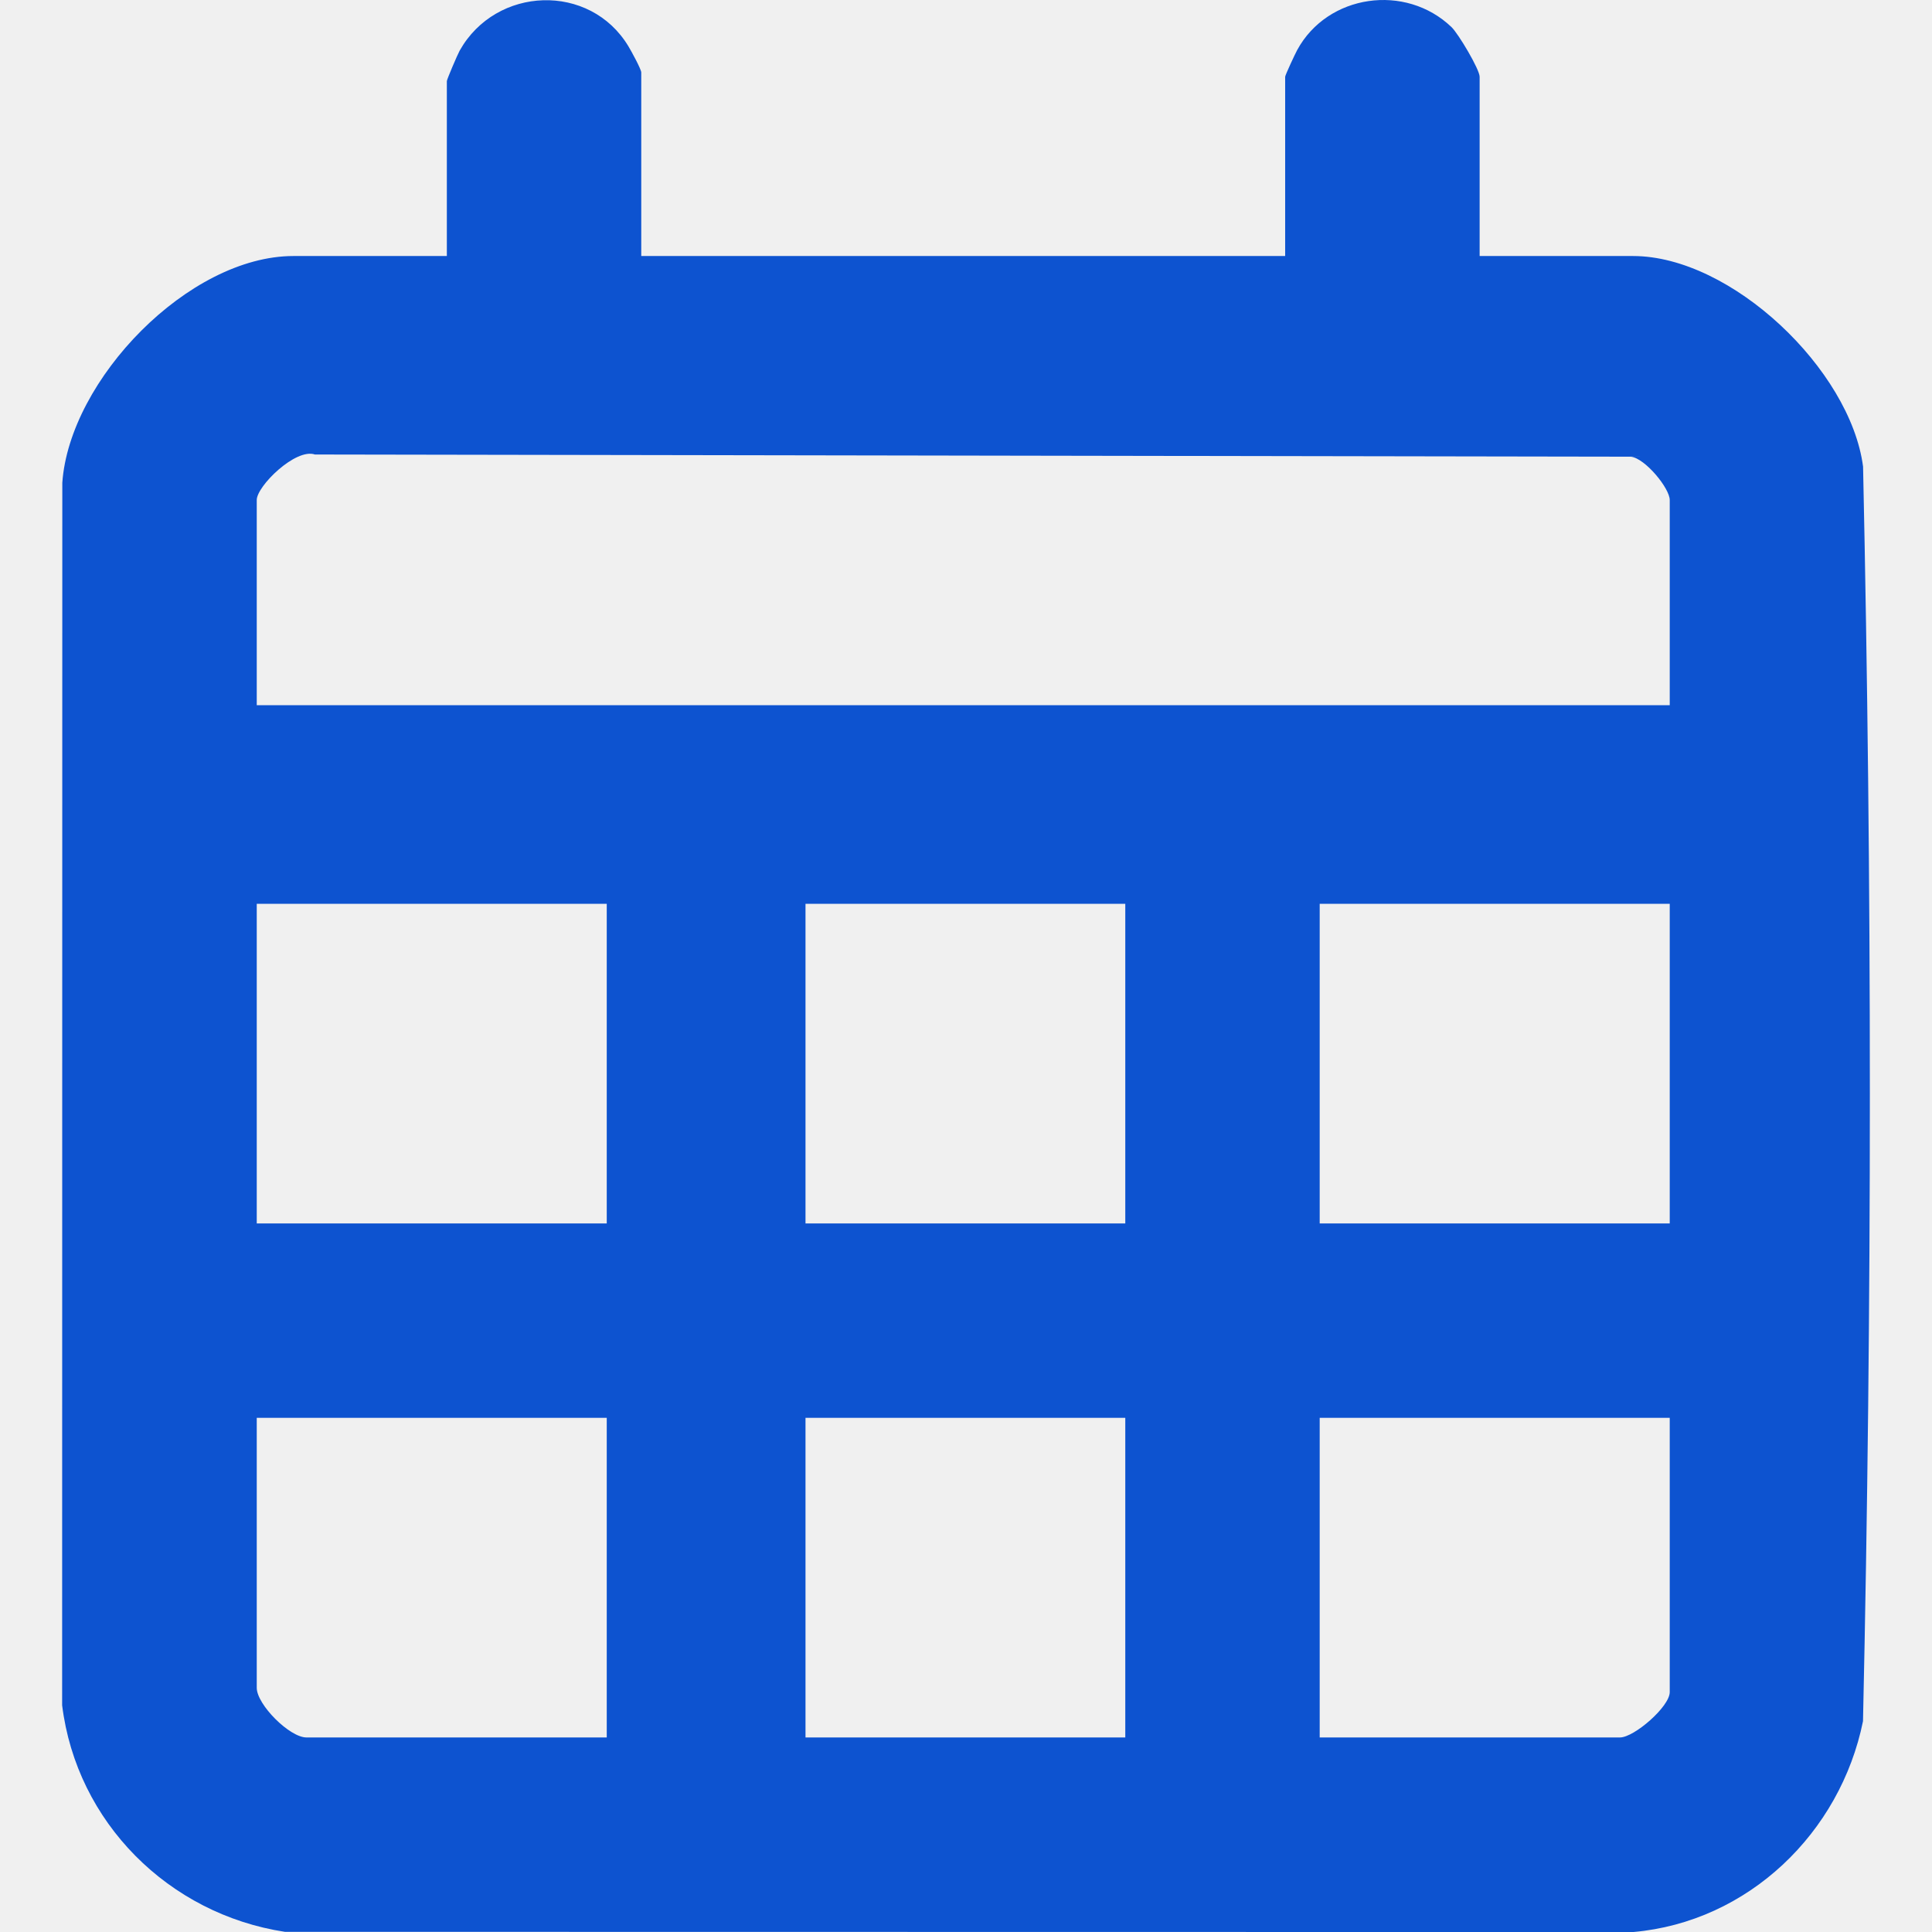
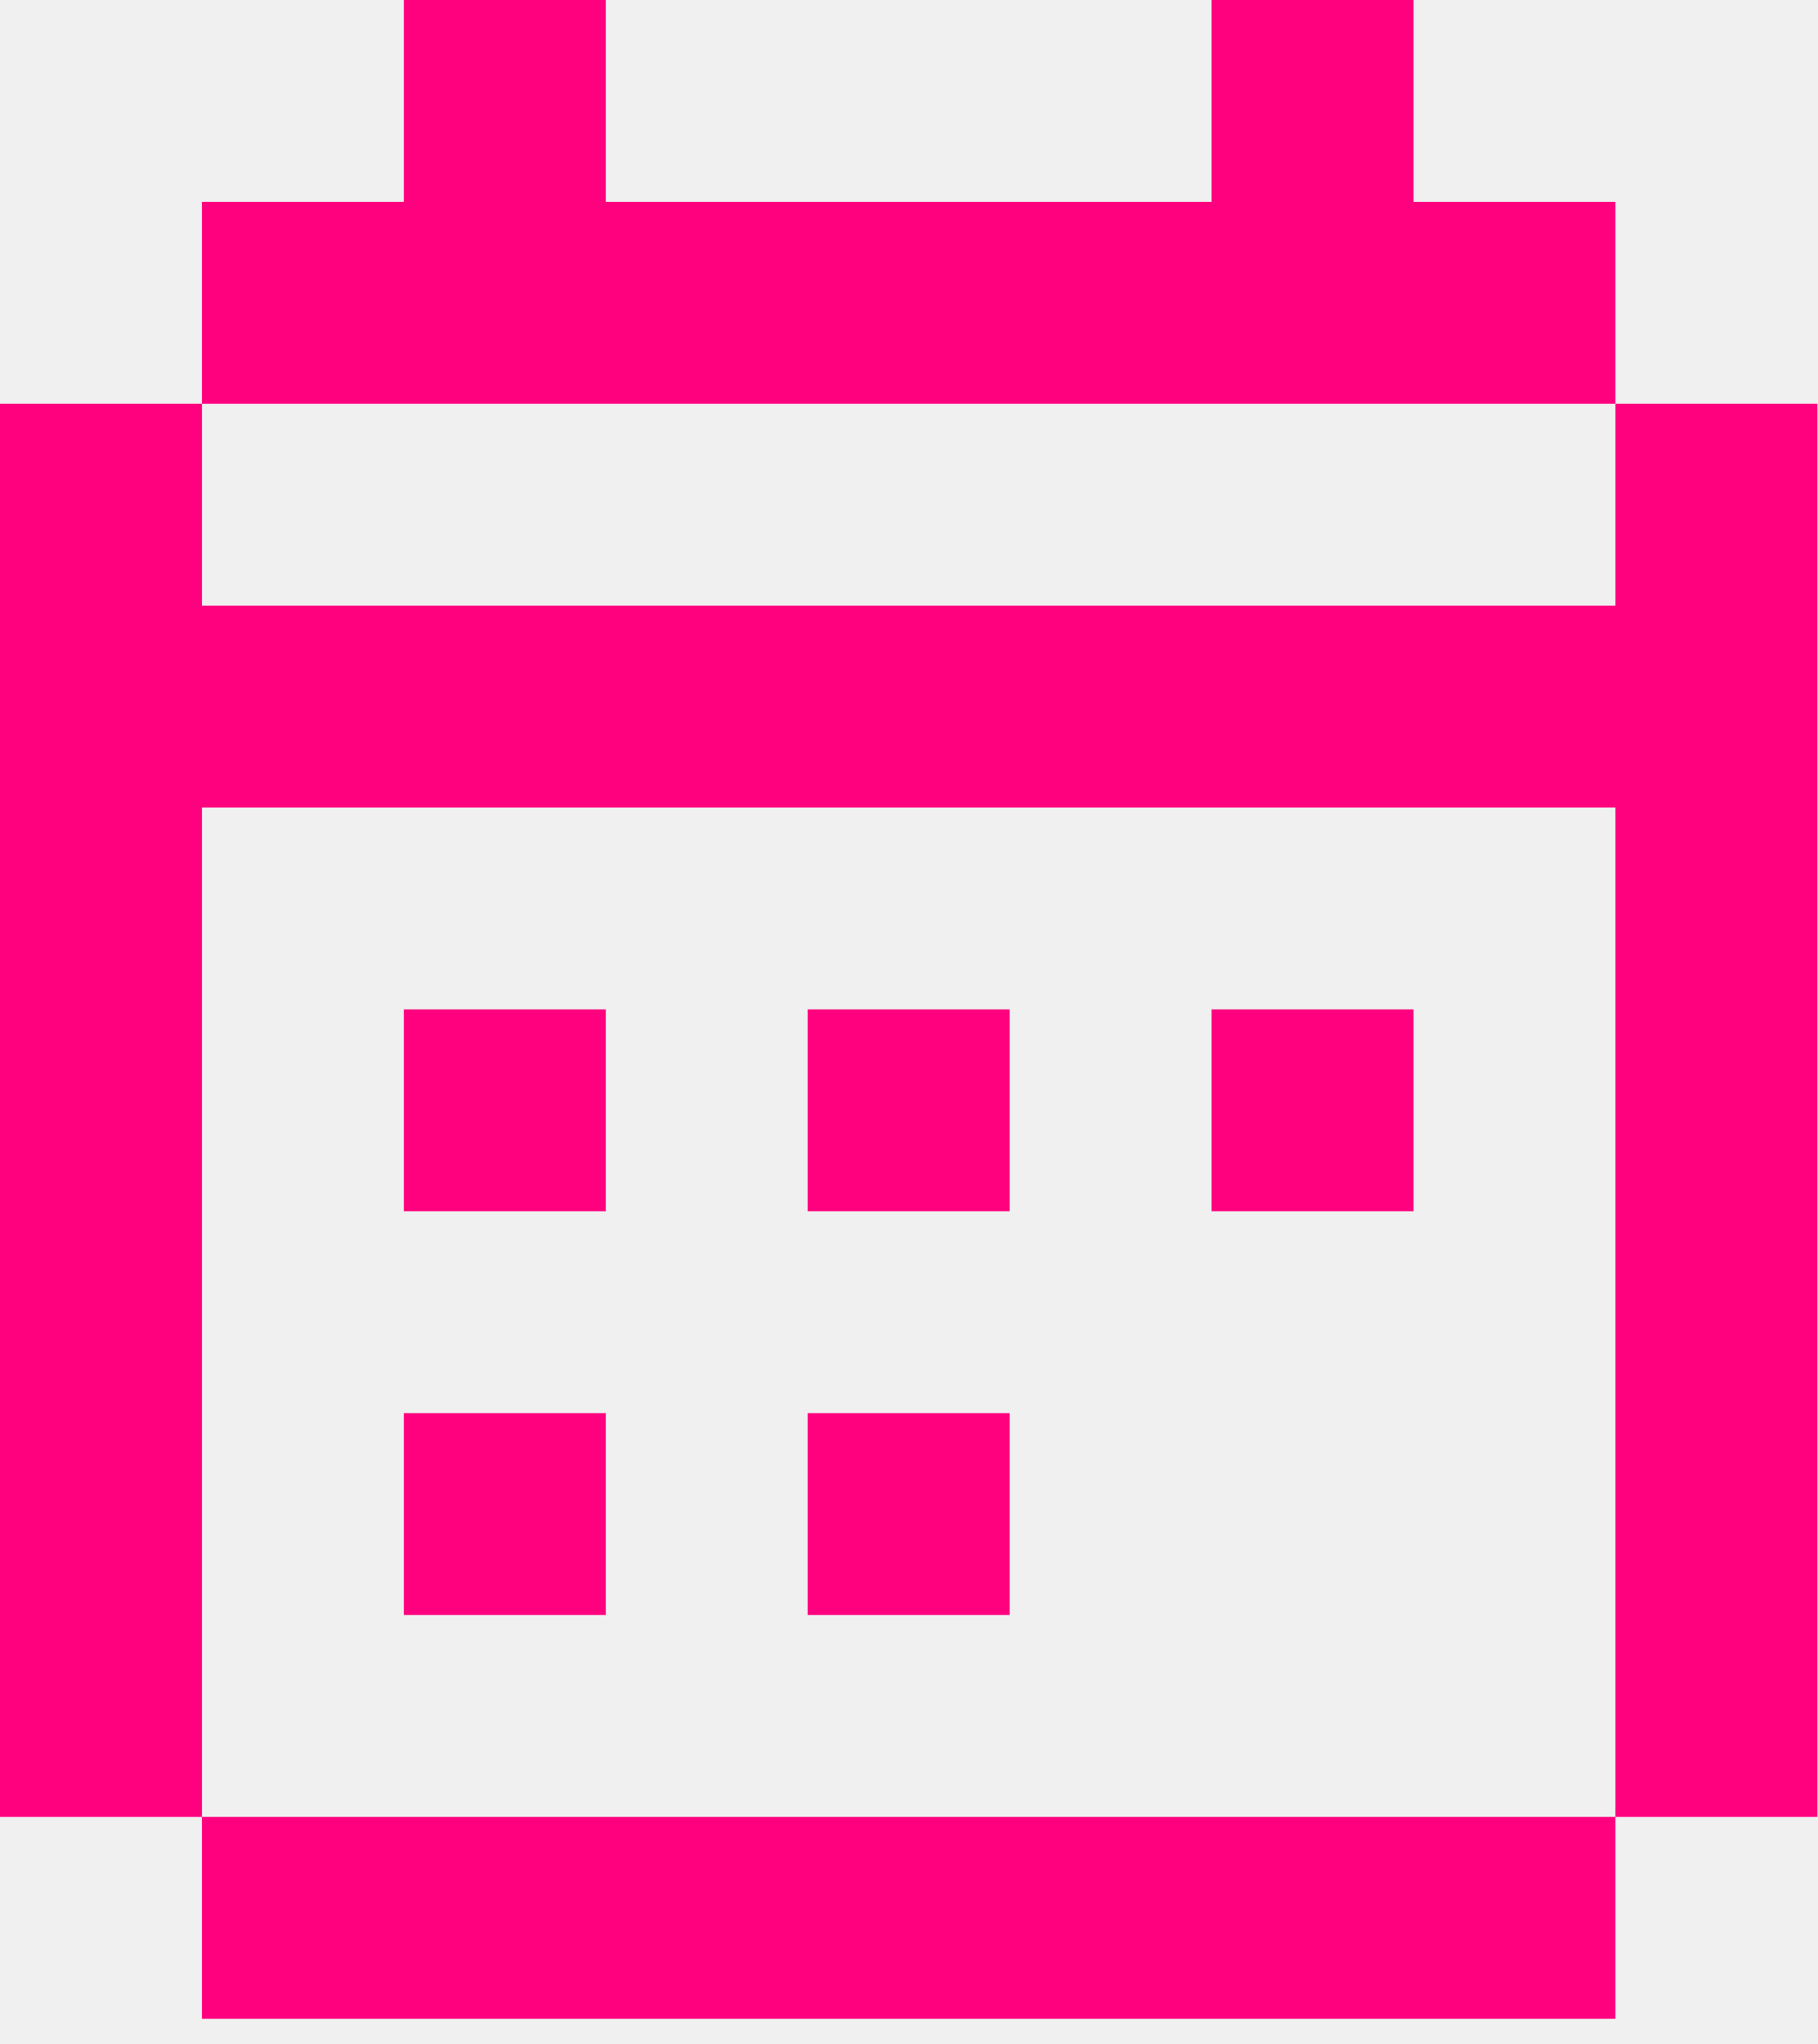
- <svg xmlns="http://www.w3.org/2000/svg" width="56" height="56" viewBox="0 0 56 56" fill="none">
-   <g clip-path="url(#clip0_15363_1967)">
-     <path d="M18.589 7.421H37.251V2.225C37.251 2.179 37.538 1.563 37.601 1.448C38.484 -0.172 40.742 -0.49 42.073 0.786C42.271 0.975 42.888 2.012 42.888 2.225V7.421H47.334C50.184 7.421 53.635 10.712 54.002 13.525C54.263 25.616 54.267 37.8 54 49.889C53.345 53.124 50.675 55.708 47.339 56.001L8.257 55.995C4.892 55.481 2.221 52.823 1.801 49.428L1.806 13.994C2.014 11.003 5.469 7.421 8.506 7.421H12.952V2.351C12.952 2.303 13.259 1.586 13.323 1.469C14.376 -0.409 17.102 -0.509 18.216 1.344C18.298 1.479 18.587 2.008 18.587 2.1V7.421H18.589ZM48.398 20.44V14.493C48.398 14.153 47.686 13.286 47.275 13.238L9.128 13.174C8.568 12.982 7.442 14.092 7.442 14.493V20.44H48.398ZM17.587 26.198H7.442V35.462H17.587V26.198ZM32.617 26.198H23.348V35.462H32.617V26.198ZM48.398 26.198H38.252V35.462H48.398V26.198ZM17.587 41.097H7.442V48.921C7.442 49.409 8.396 50.361 8.882 50.361H17.587V41.097ZM32.617 41.097H23.348V50.361H32.617V41.097ZM48.398 41.097H38.252V50.361H46.957C47.364 50.361 48.398 49.469 48.398 49.047V41.097Z" fill="#0D53D0" />
-   </g>
-   <defs>
-     <clipPath id="clip0_15363_1967">
-       <rect width="52.398" height="56" fill="white" transform="translate(1.80102)" />
-     </clipPath>
-   </defs>
+ <svg xmlns="http://www.w3.org/2000/svg" width="32" height="36" viewBox="0 0 32 36" fill="none">
+   <path d="M28.444 35.556H3.556V32H28.444V35.556ZM3.556 10.667H28.444V7.111H32V32H28.444V14.222H3.556V32H0V7.111H3.556V10.667ZM10.667 28.444H7.111V24.889H10.667V28.444ZM17.778 28.444H14.222V24.889H17.778V28.444ZM10.667 21.333H7.111V17.778H10.667V21.333ZM17.778 21.333H14.222V17.778H17.778V21.333ZM24.889 21.333H21.333V17.778H24.889V21.333ZM10.667 3.556H21.333V0H24.889V3.556H28.444V7.111H3.556V3.556H7.111V0H10.667V3.556Z" fill="#FF007F" />
</svg>
